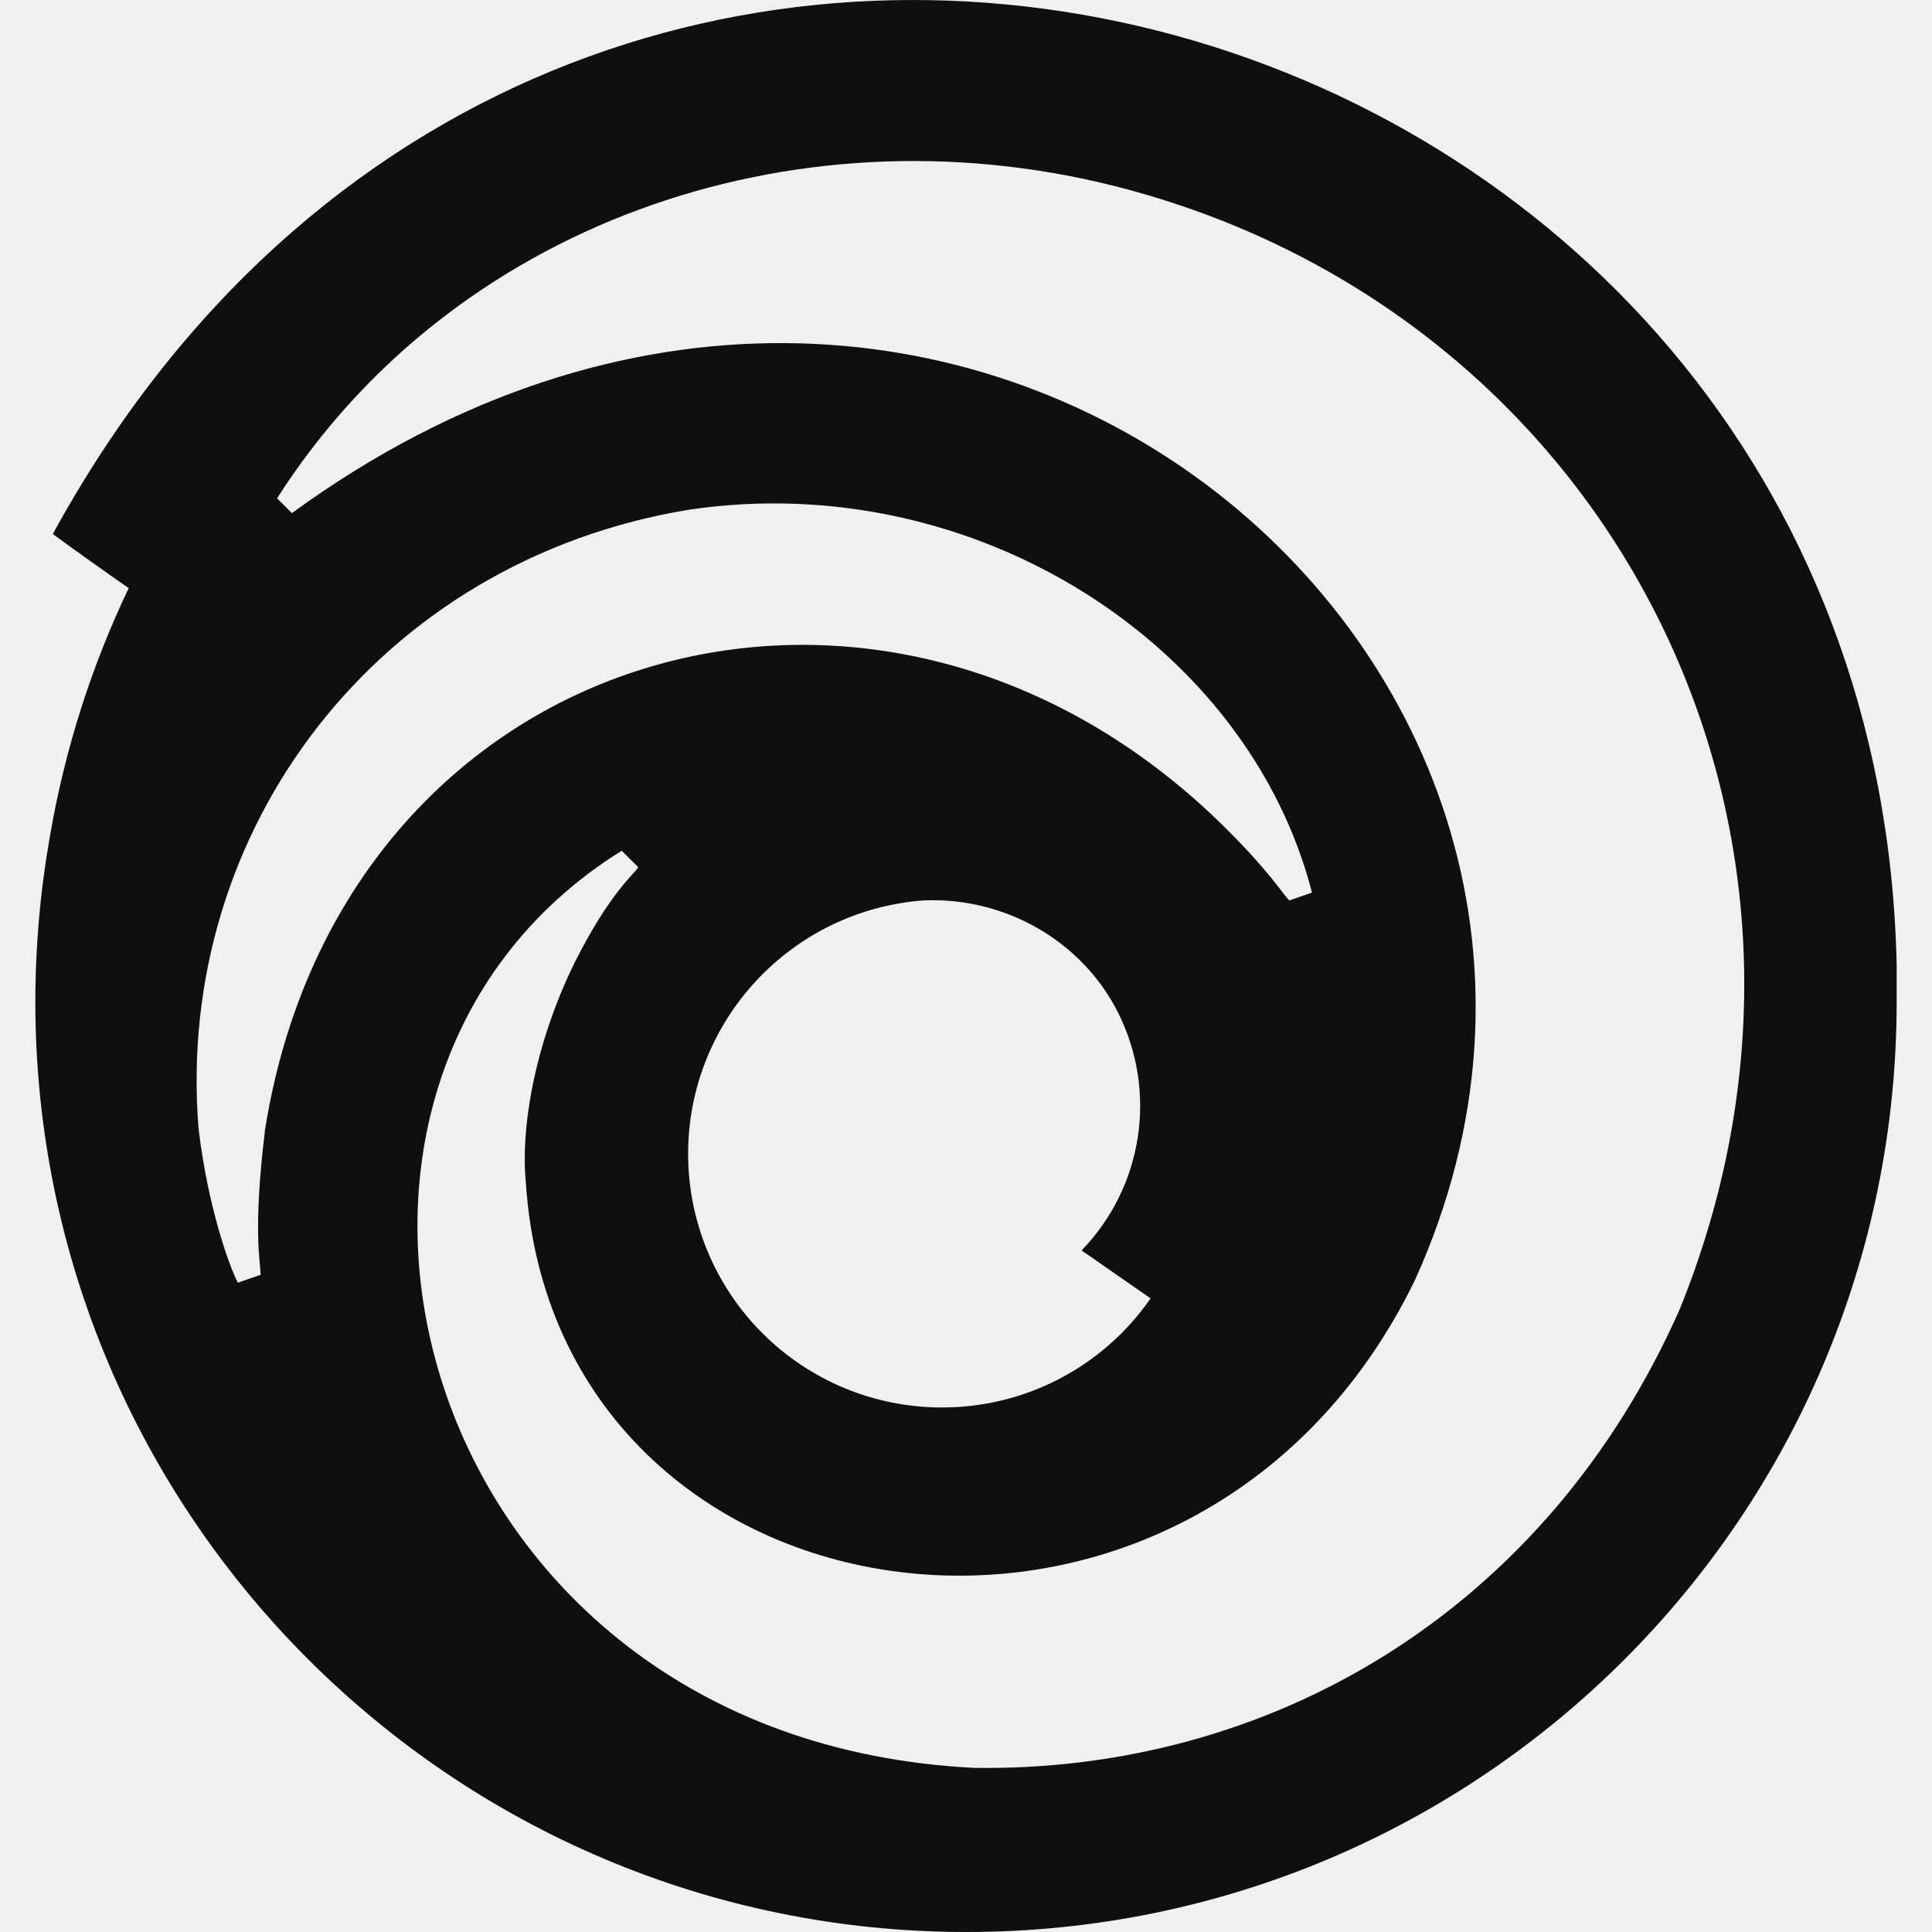
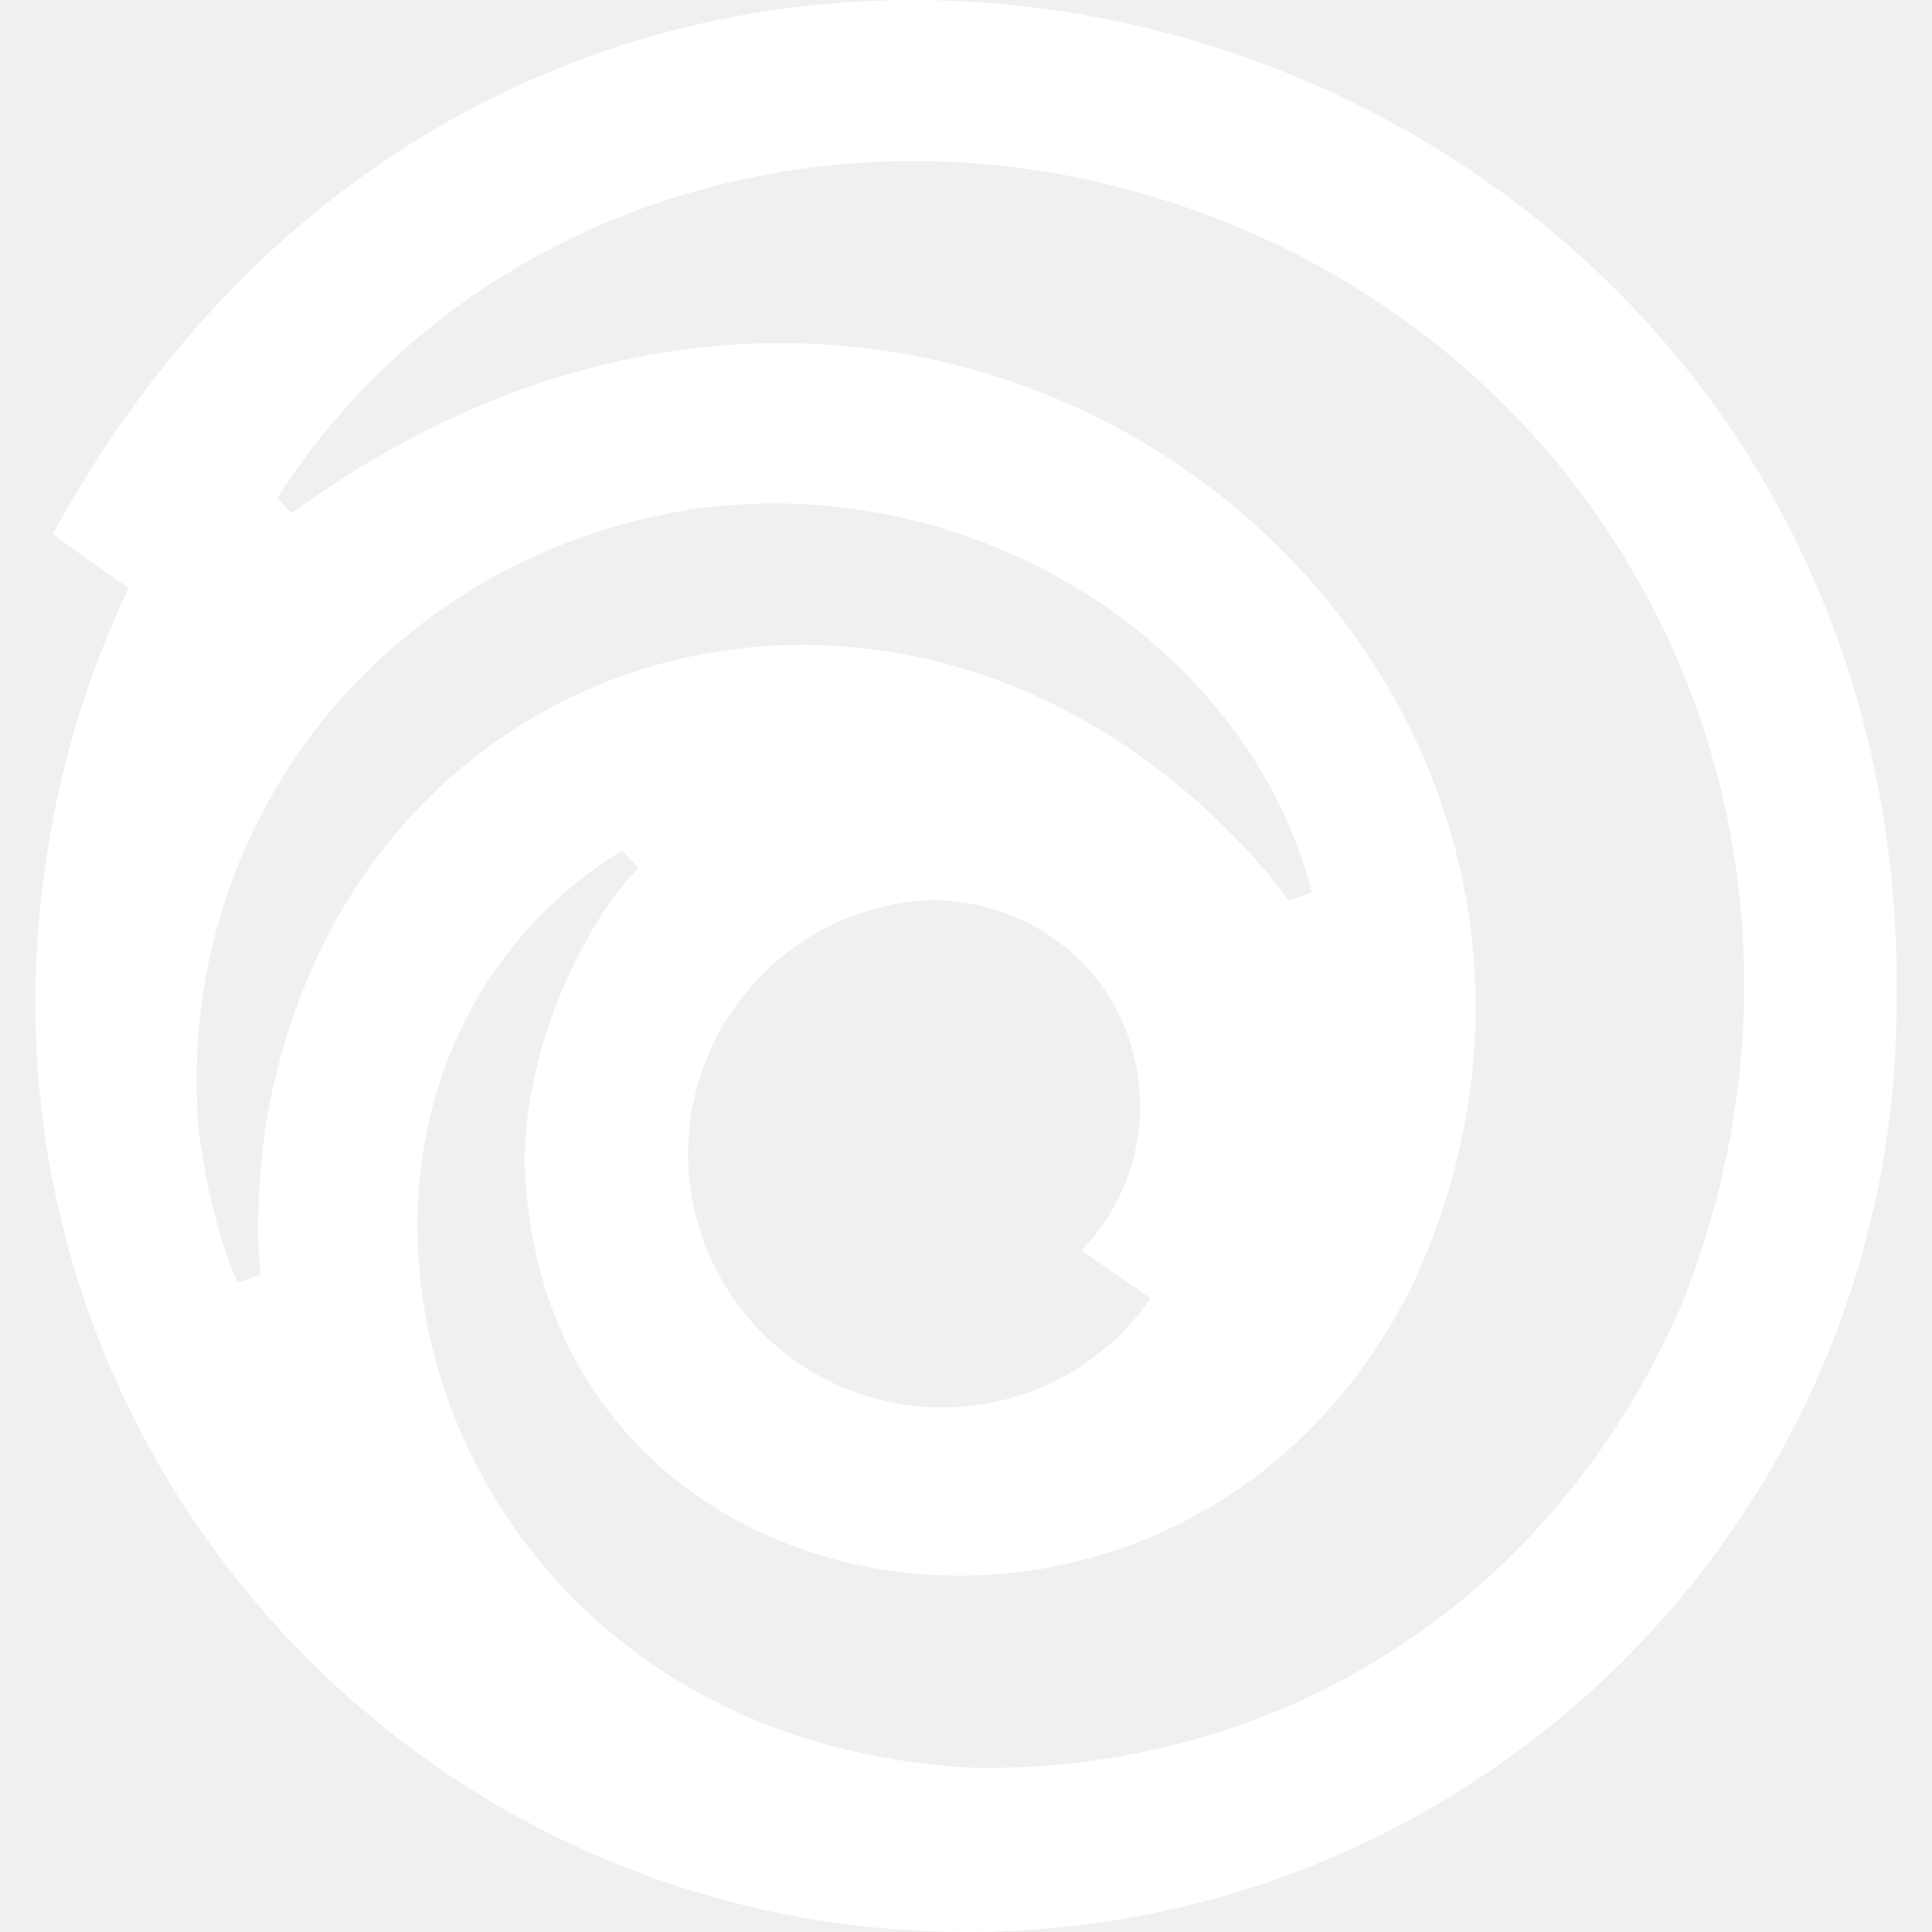
<svg xmlns="http://www.w3.org/2000/svg" viewBox="0 0 24 24" fill="none">
-   <g style="mix-blend-mode:difference">
+   <g>
    <path d="M23.561 11.988C23.301-.304 6.954-4.89.656 6.634c.282.206.661.477.943.672a11.747 11.747 0 0 0-.976 3.067 11.885 11.885 0 0 0-.184 2.071C.439 18.818 5.621 24 12.005 24c6.385 0 11.556-5.17 11.556-11.556v-.455zm-20.27 2.06c-.152 1.246-.054 1.636-.054 1.788l-.282.098c-.108-.206-.37-.932-.488-1.908C2.163 10.308 4.7 6.96 8.57 6.33c3.544-.52 6.937 1.68 7.728 4.758l-.282.098c-.087-.087-.228-.336-.77-.878-4.281-4.281-11.002-2.32-11.956 3.74zm11.002 2.081a3.145 3.145 0 0 1-2.59 1.355 3.15 3.15 0 0 1-3.155-3.155 3.159 3.159 0 0 1 2.927-3.144c1.018-.043 1.972.51 2.416 1.398a2.58 2.58 0 0 1-.455 2.95c.293.205.575.4.856.595zm6.58.12c-1.669 3.782-5.106 5.766-8.77 5.712-7.034-.347-9.083-8.466-4.38-11.393l.207.206c-.076.108-.358.325-.791 1.182-.51 1.041-.672 2.081-.607 2.732.369 5.67 8.314 6.83 11.045 1.214C21.057 8.217 11.822.401 3.626 6.374l-.184-.184C5.599 2.808 9.816 1.3 13.837 2.309c6.147 1.55 9.453 7.956 7.035 13.94z" fill="white" />
  </g>
</svg>
